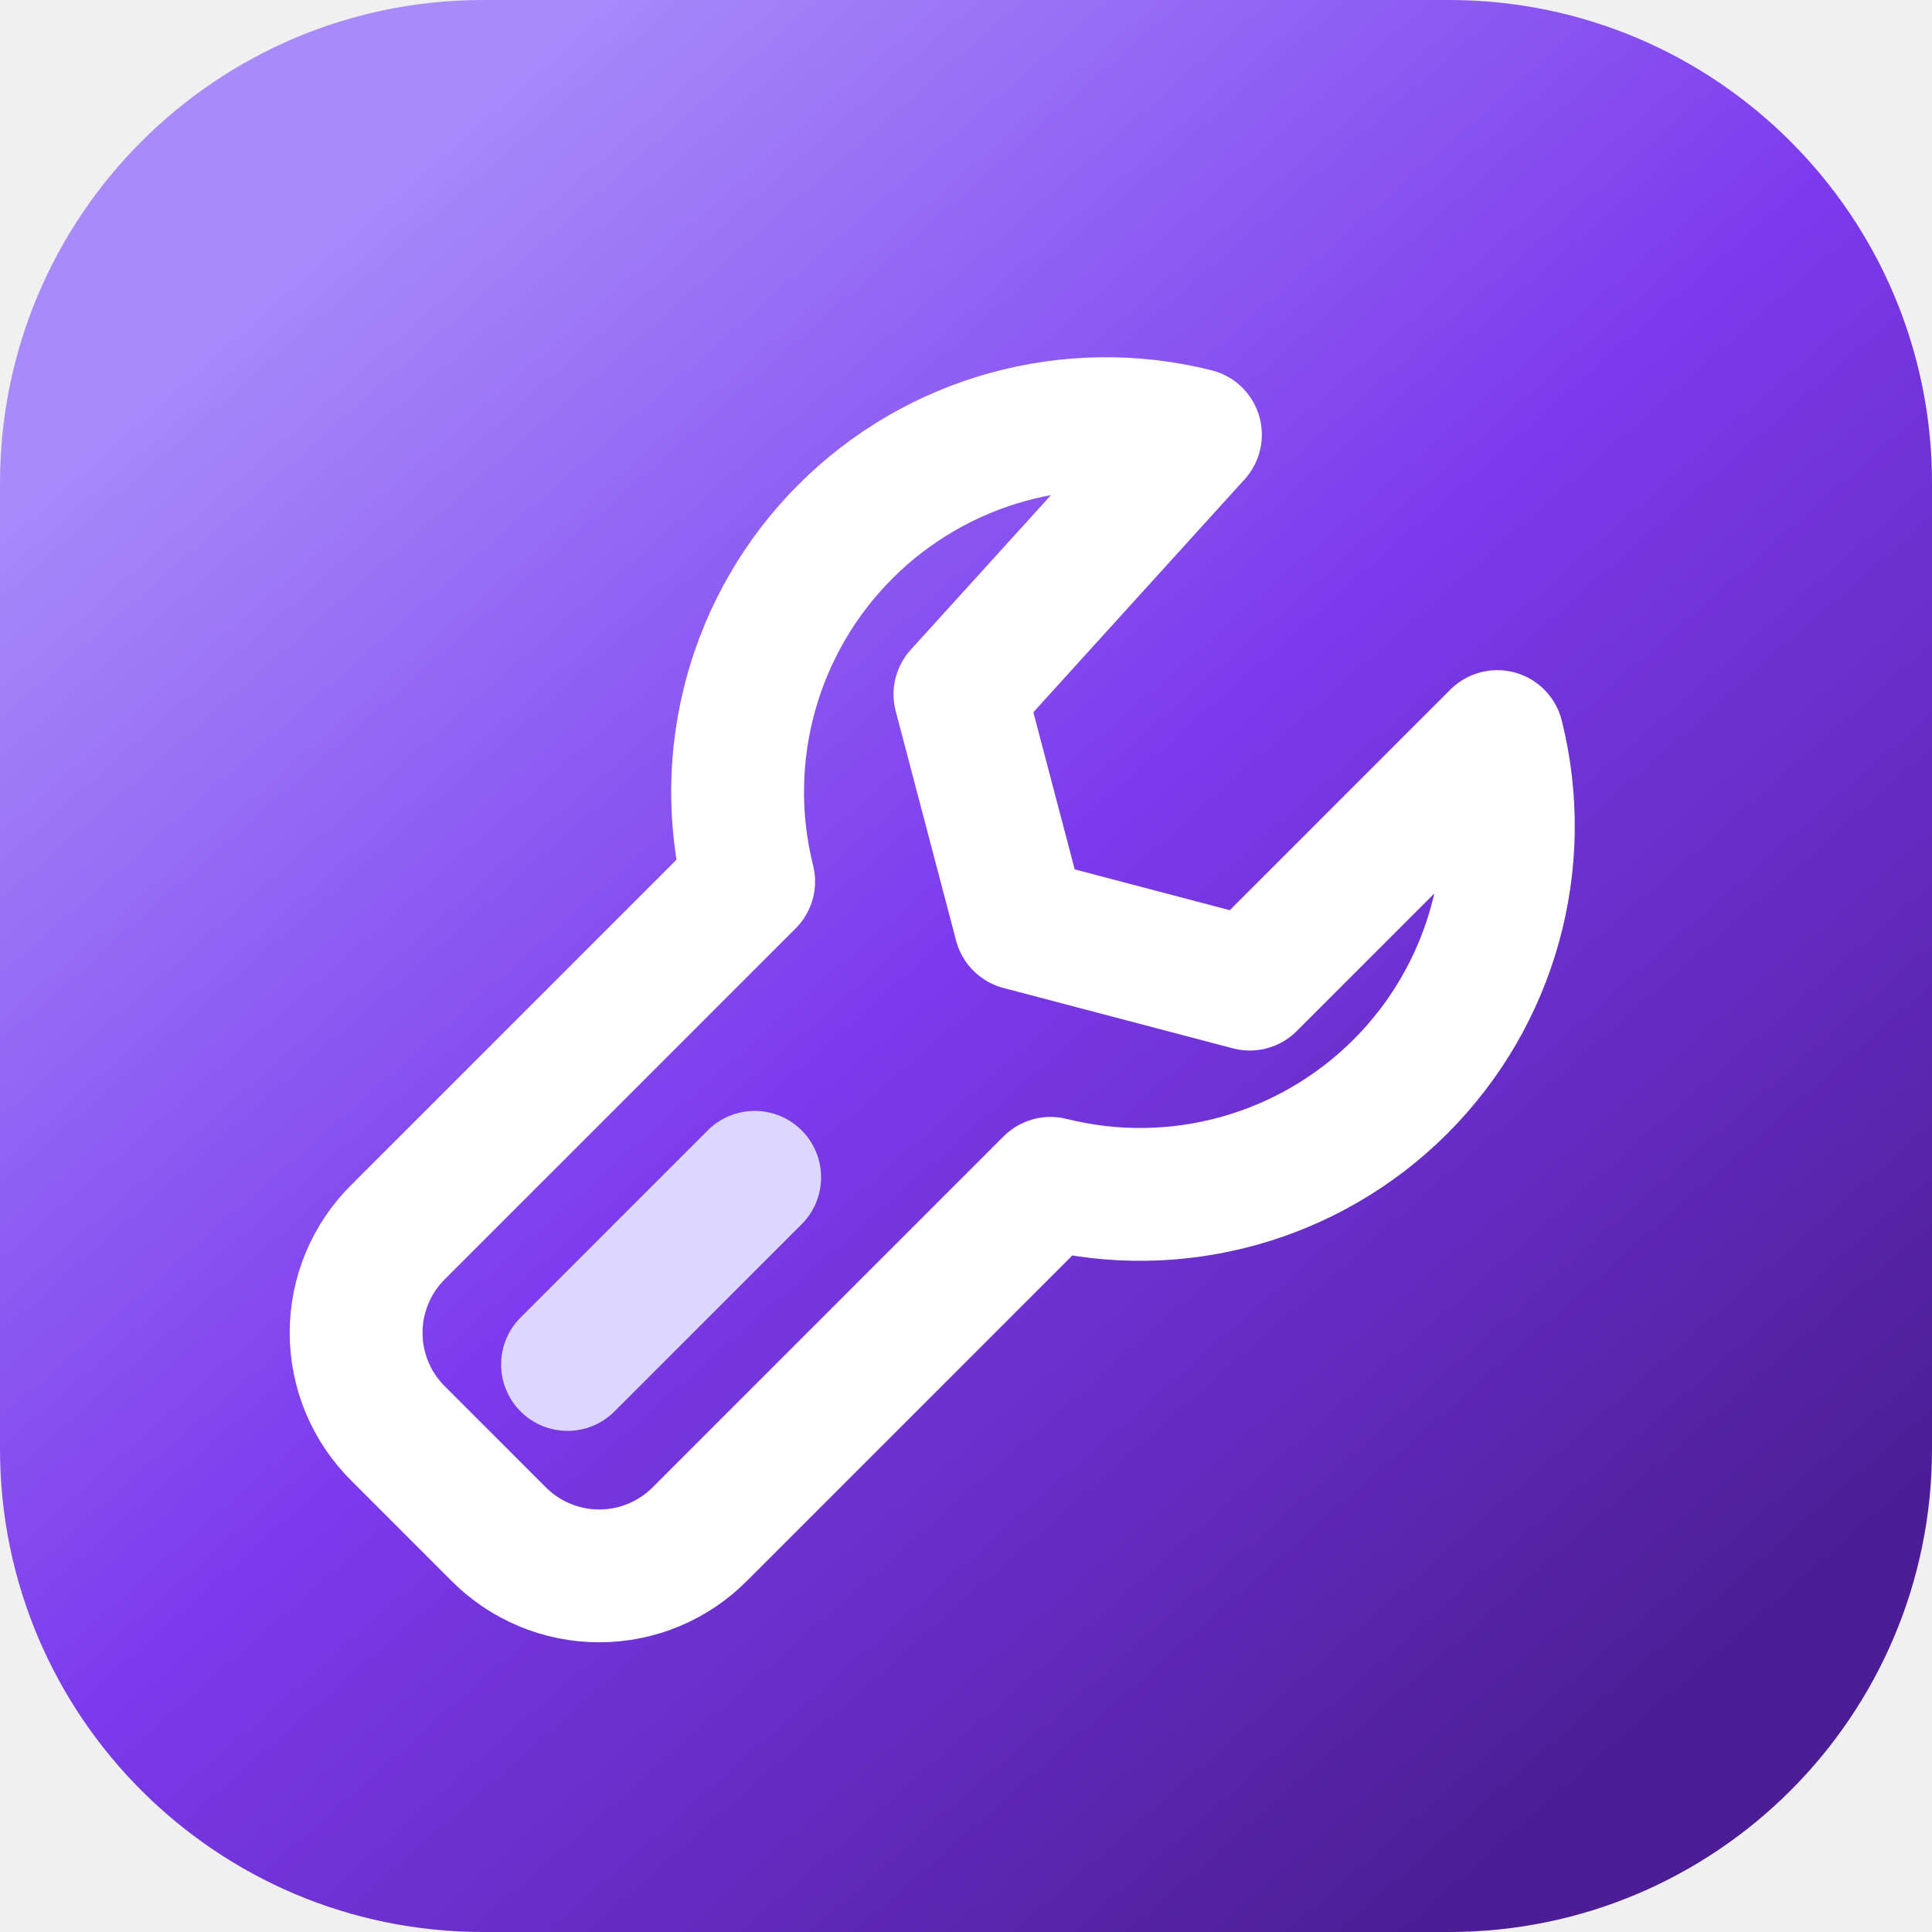
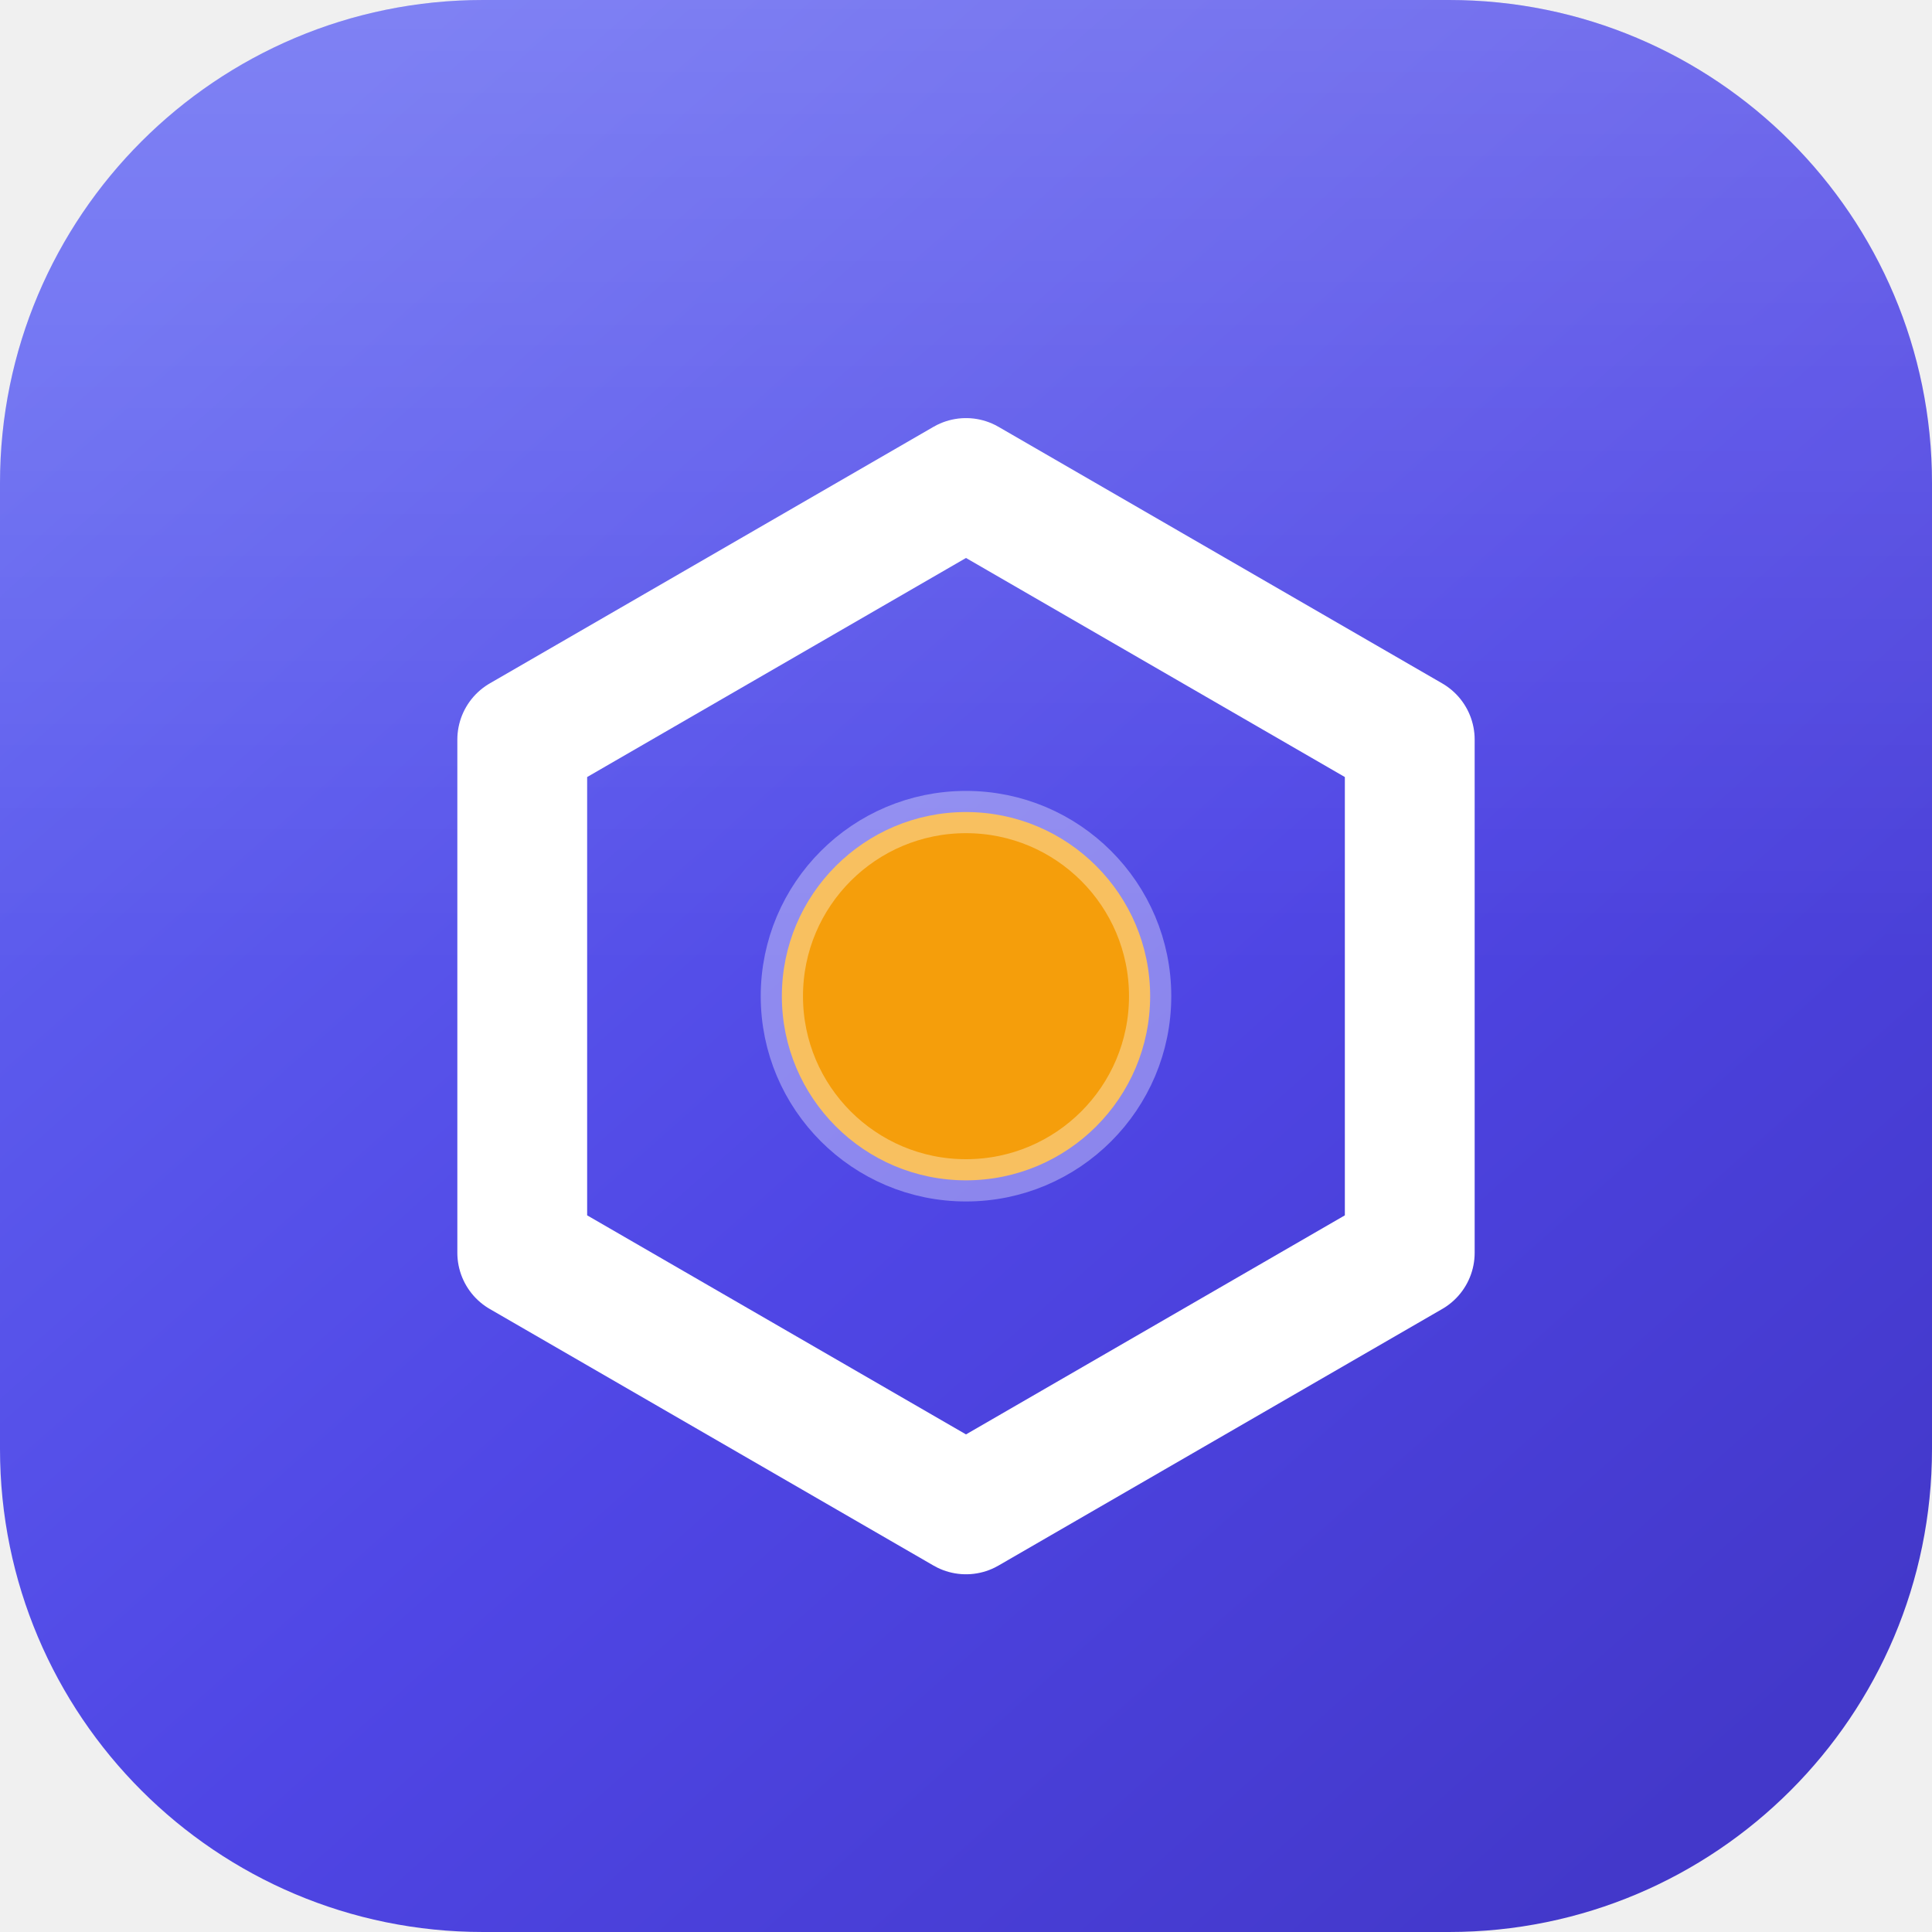
<svg xmlns="http://www.w3.org/2000/svg" viewBox="0 0 64 64">
  <defs>
-     <linearGradient id="bg" x1="10" y1="8" x2="54" y2="58" gradientUnits="userSpaceOnUse">
-       <stop stop-color="#A78BFA" />
-       <stop offset="0.48" stop-color="#7C3AED" />
-       <stop offset="1" stop-color="#4C1D95" />
+     <linearGradient id="bg" x1="8" y1="6" x2="56" y2="60" gradientUnits="userSpaceOnUse">
+       <stop stop-color="#6366F1" />
+       <stop offset="0.55" stop-color="#4F46E5" />
+       <stop offset="1" stop-color="#4338CA" />
+     </linearGradient>
+     <linearGradient id="sheen" x1="0" y1="0" x2="0" y2="64" gradientUnits="userSpaceOnUse">
+       <stop stop-color="#FFFFFF" stop-opacity="0.18" />
+       <stop offset="0.5" stop-color="#FFFFFF" stop-opacity="0" />
    </linearGradient>
  </defs>
  <rect width="64" height="64" rx="16" fill="url(#bg)" />
-   <path d="M39.6 14.4a12.2 12.2 0 0 0-14.8 14.8L13.2 40.8a4.7 4.7 0 0 0 0 6.7l3.3 3.3a4.7 4.7 0 0 0 6.7 0l11.6-11.6a12.2 12.2 0 0 0 14.8-14.8l-8.2 8.2-7.6-2-2-7.6 7.8-8.6Z" fill="none" stroke="#FFFFFF" stroke-width="4.4" stroke-linecap="round" stroke-linejoin="round" />
-   <path d="M18.8 45.2 25 39" stroke="#DDD6FE" stroke-width="4.4" stroke-linecap="round" />
+   <rect width="64" height="64" rx="16" fill="url(#sheen)" />
+   <path d="M32 16 L46.7 24.5 L46.7 41.5 L32 50 L17.3 41.5 L17.3 24.5 Z" fill="none" stroke="#FFFFFF" stroke-width="4.3" stroke-linejoin="round" />
+   <circle cx="32" cy="33" r="6.1" fill="#F59E0B" />
+   <circle cx="32" cy="33" r="6.1" fill="none" stroke="#FFFFFF" stroke-width="1.4" stroke-opacity="0.35" />
</svg>
